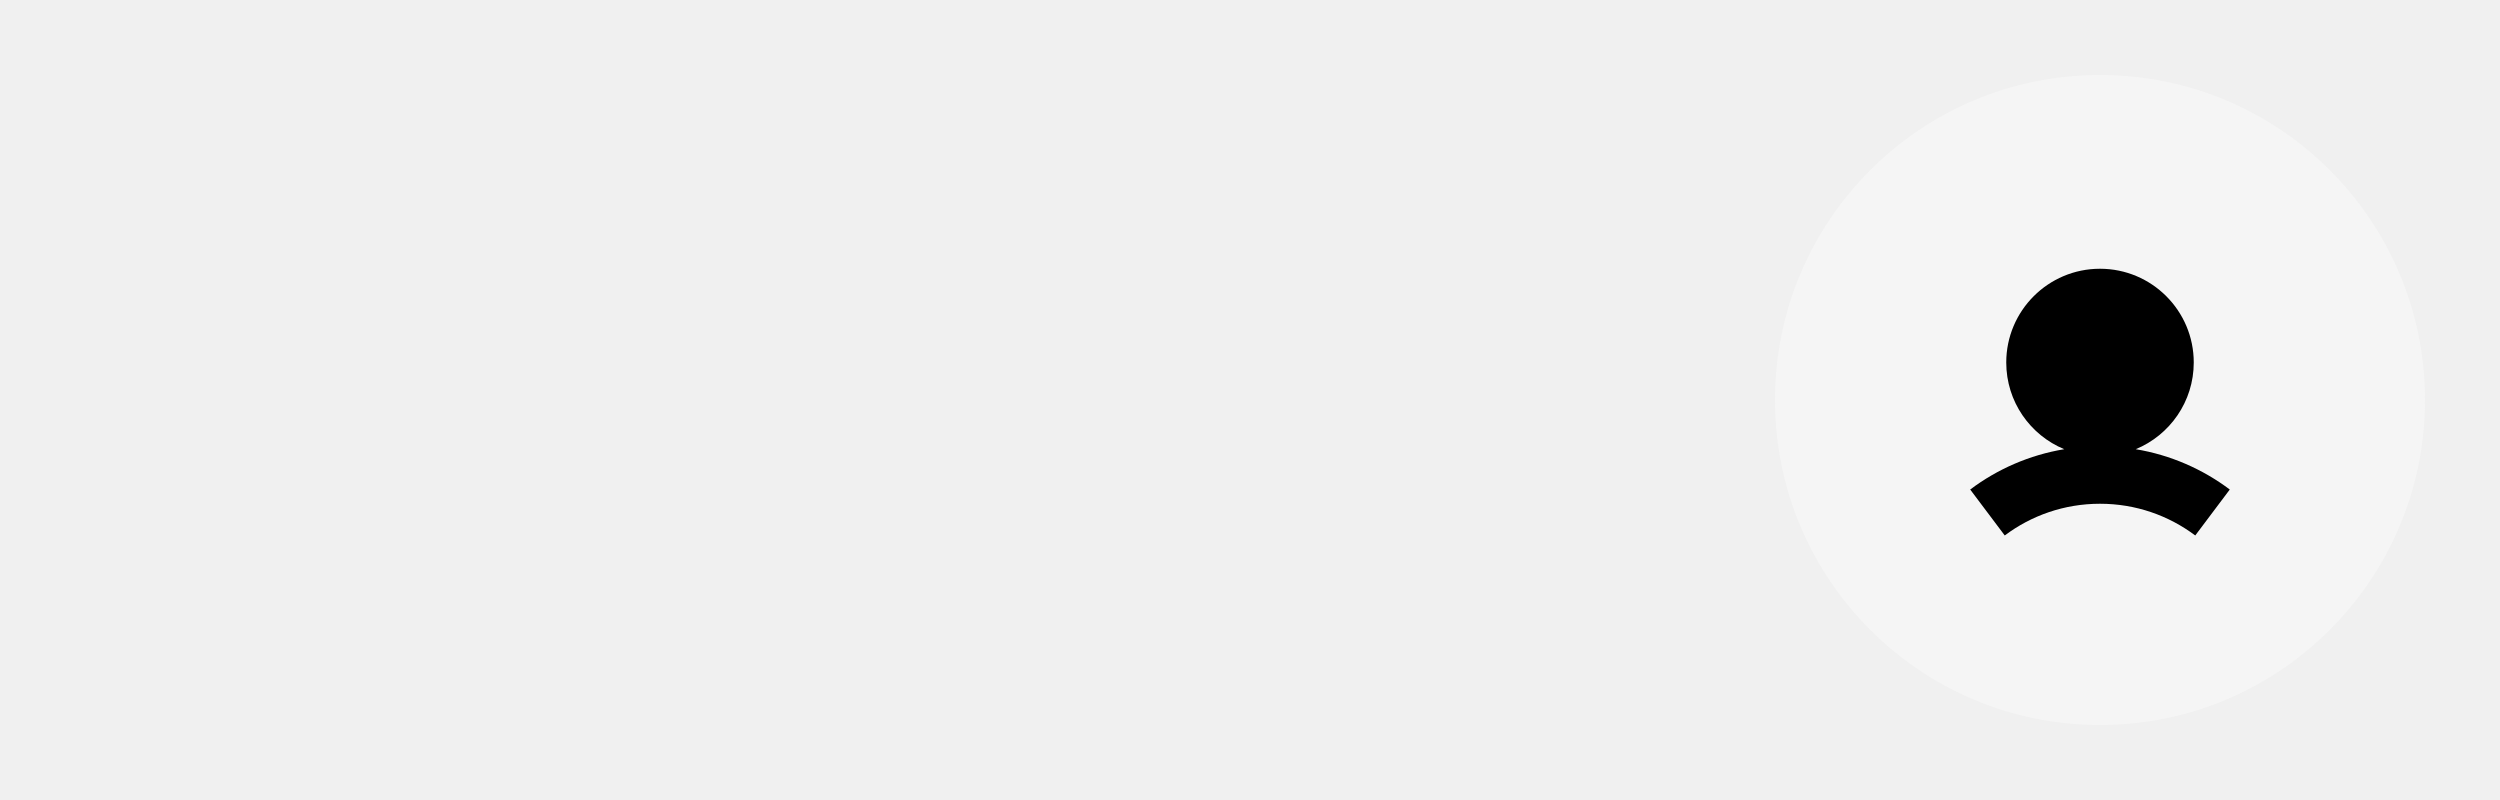
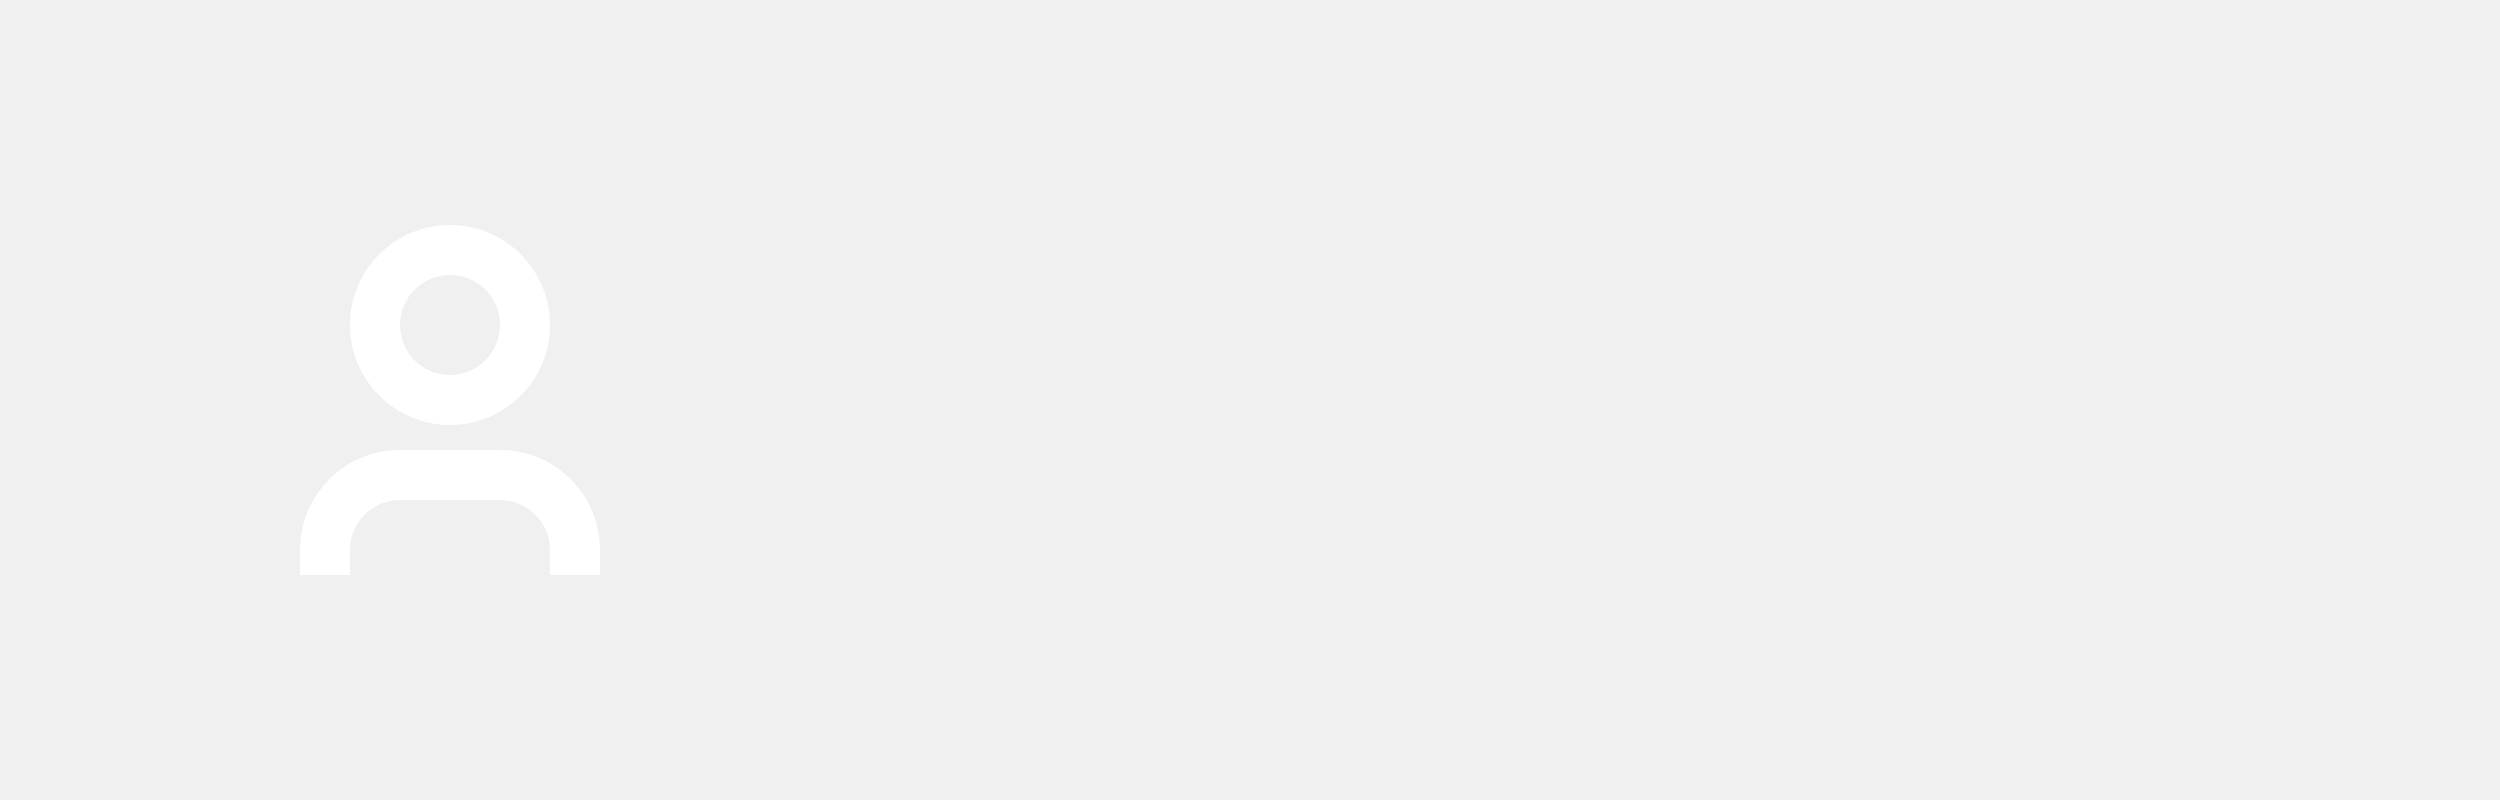
<svg xmlns="http://www.w3.org/2000/svg" width="100" height="32" viewBox="0 0 100 32" fill="none">
-   <rect x="71" y="3" width="26" height="26" rx="13" fill="#F5F5F5" />
-   <path fill-rule="evenodd" clip-rule="evenodd" d="M85.43 17.968C86.792 17.406 87.75 16.065 87.75 14.5C87.75 12.429 86.071 10.75 84 10.75C81.929 10.75 80.25 12.429 80.25 14.5C80.25 16.065 81.208 17.406 82.57 17.968C81.175 18.2 79.892 18.766 78.808 19.581L80.19 21.419C81.251 20.622 82.569 20.15 84 20.15C85.431 20.15 86.748 20.622 87.81 21.419L89.191 19.581C88.107 18.766 86.824 18.2 85.43 17.968Z" fill="black" />
+   <path fill-rule="evenodd" clip-rule="evenodd" d="M20 13C20 14.105 19.105 15 18 15C16.895 15 16 14.105 16 13C16 11.895 16.895 11 18 11C19.105 11 20 11.895 20 13ZM22 13C22 15.209 20.209 17 18 17C15.791 17 14 15.209 14 13C14 10.791 15.791 9 18 9C20.209 9 22 10.791 22 13ZM16 18C13.791 18 12 19.791 12 22V23H14V22C14 20.895 14.895 20 16 20H20C21.105 20 22 20.895 22 22V23H24V22C24 19.791 22.209 18 20 18H16Z" fill="white" />
</svg>
